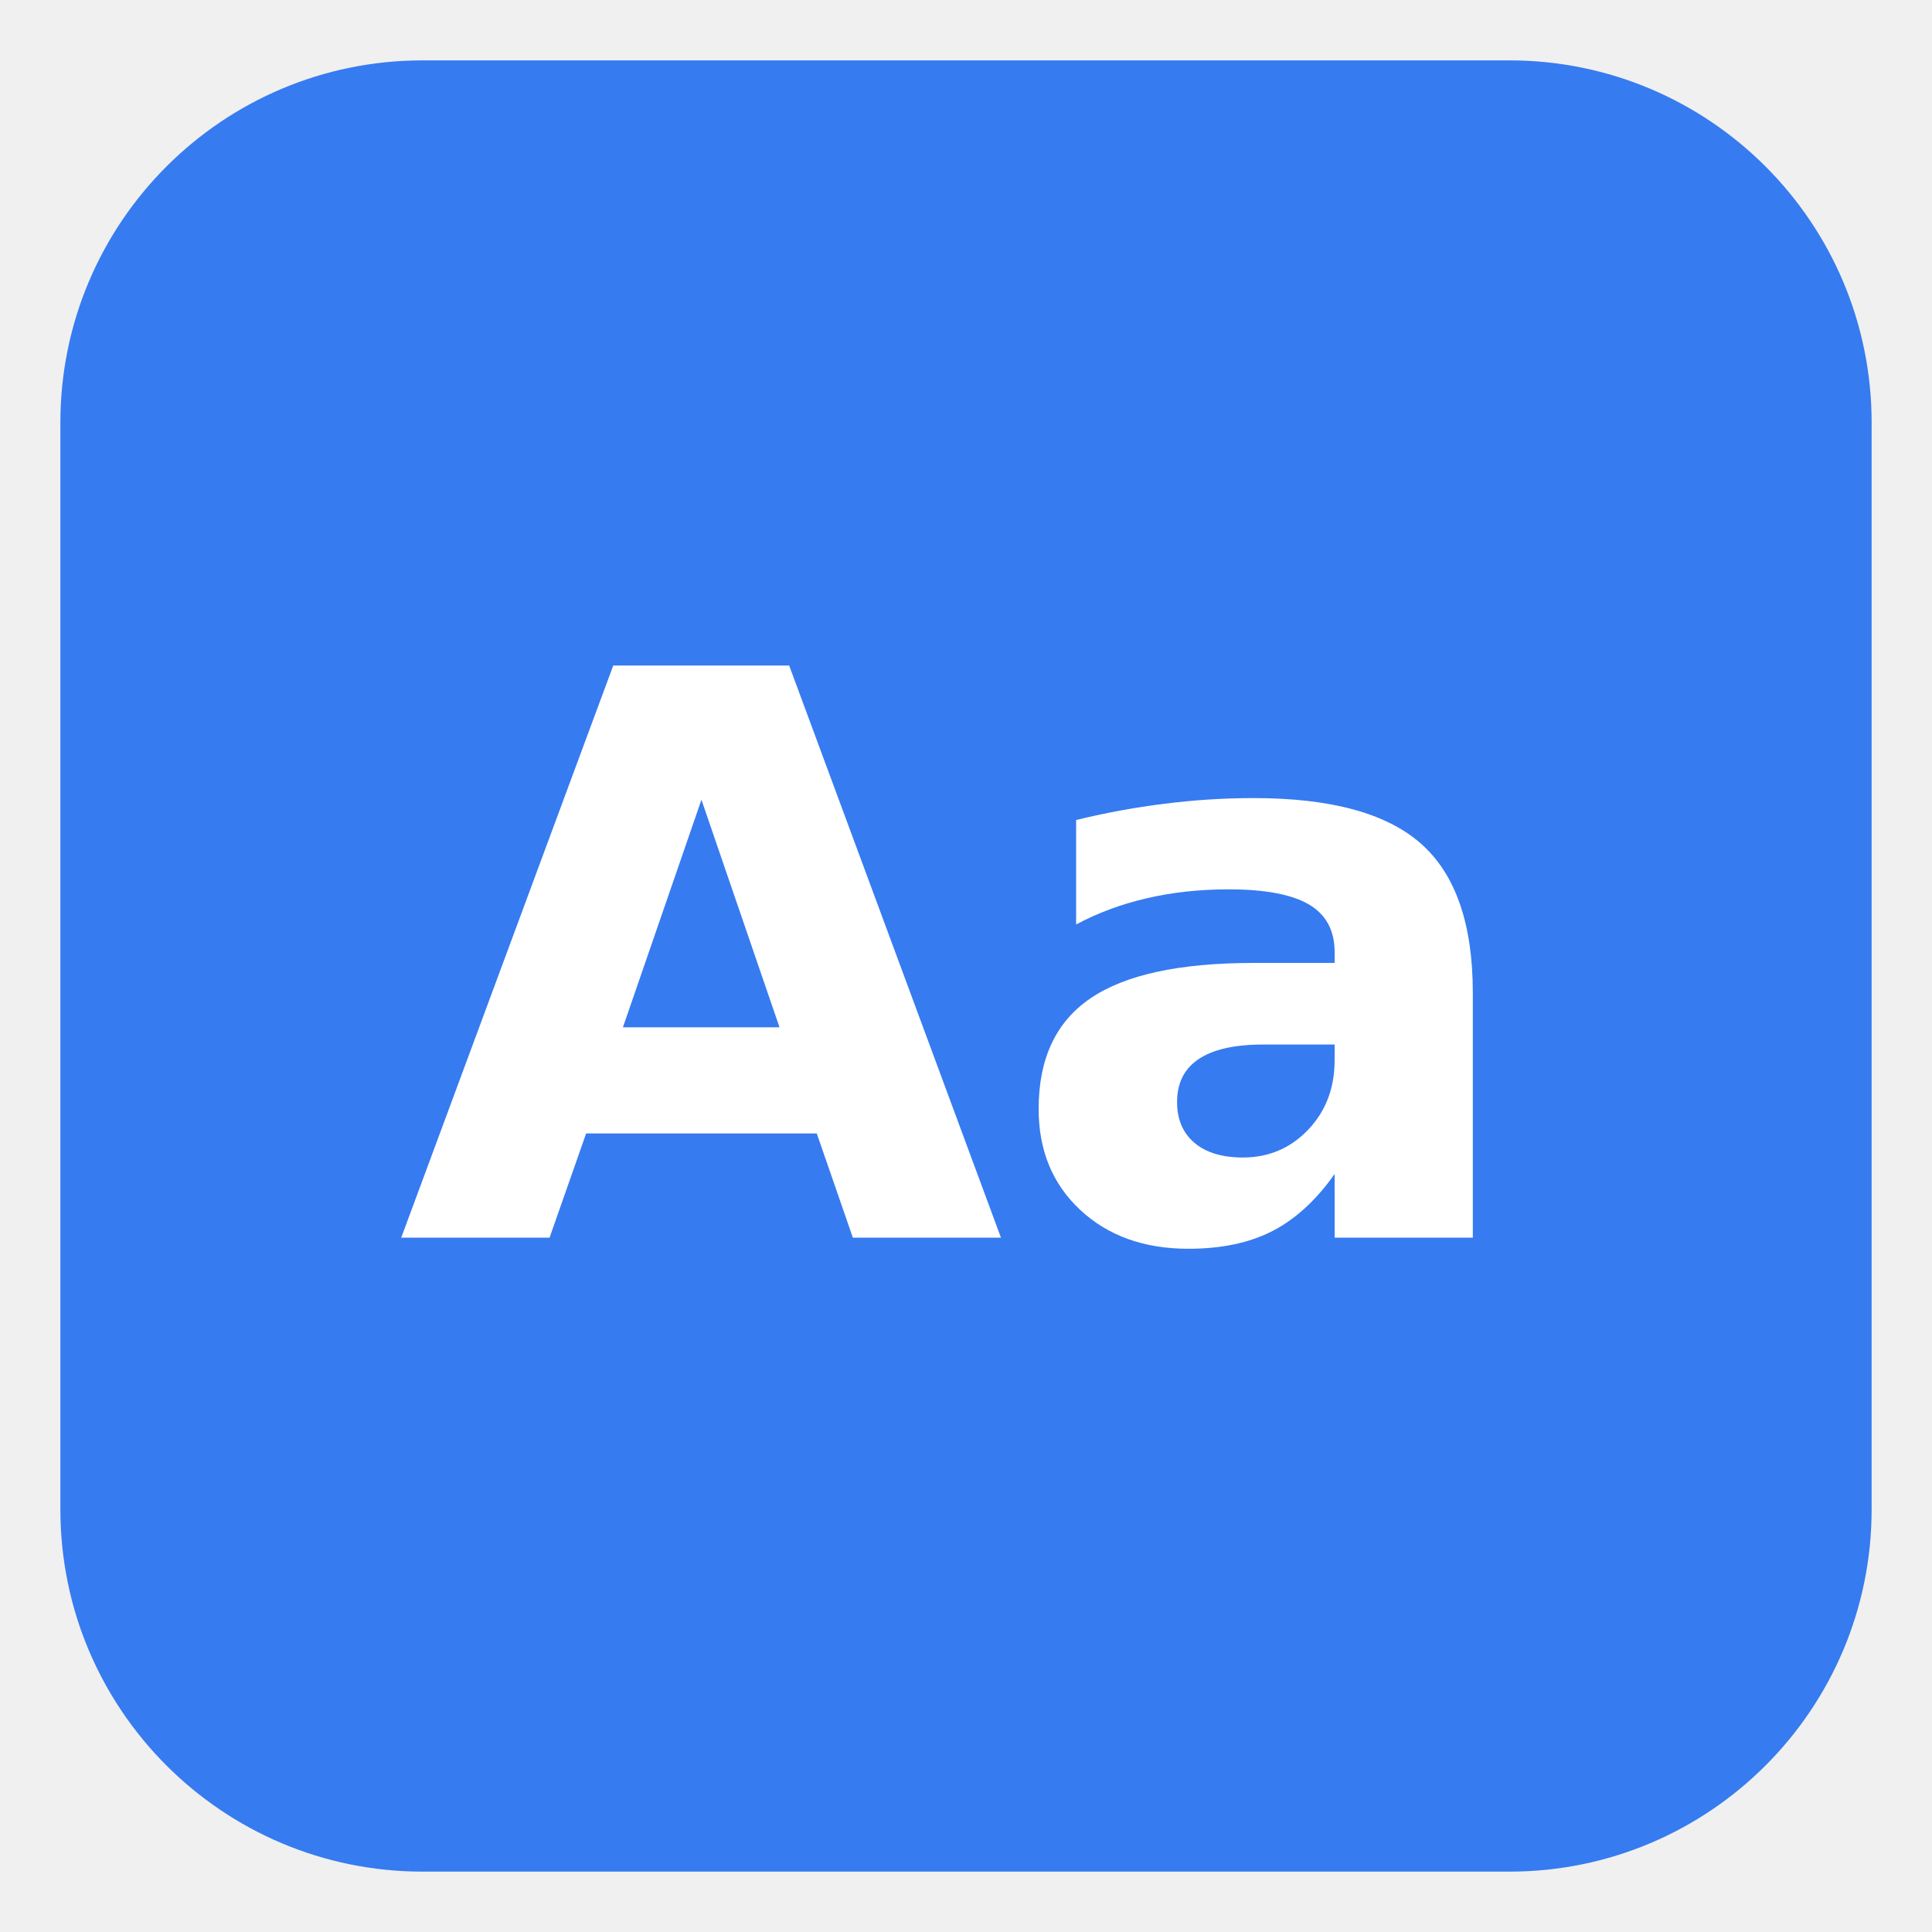
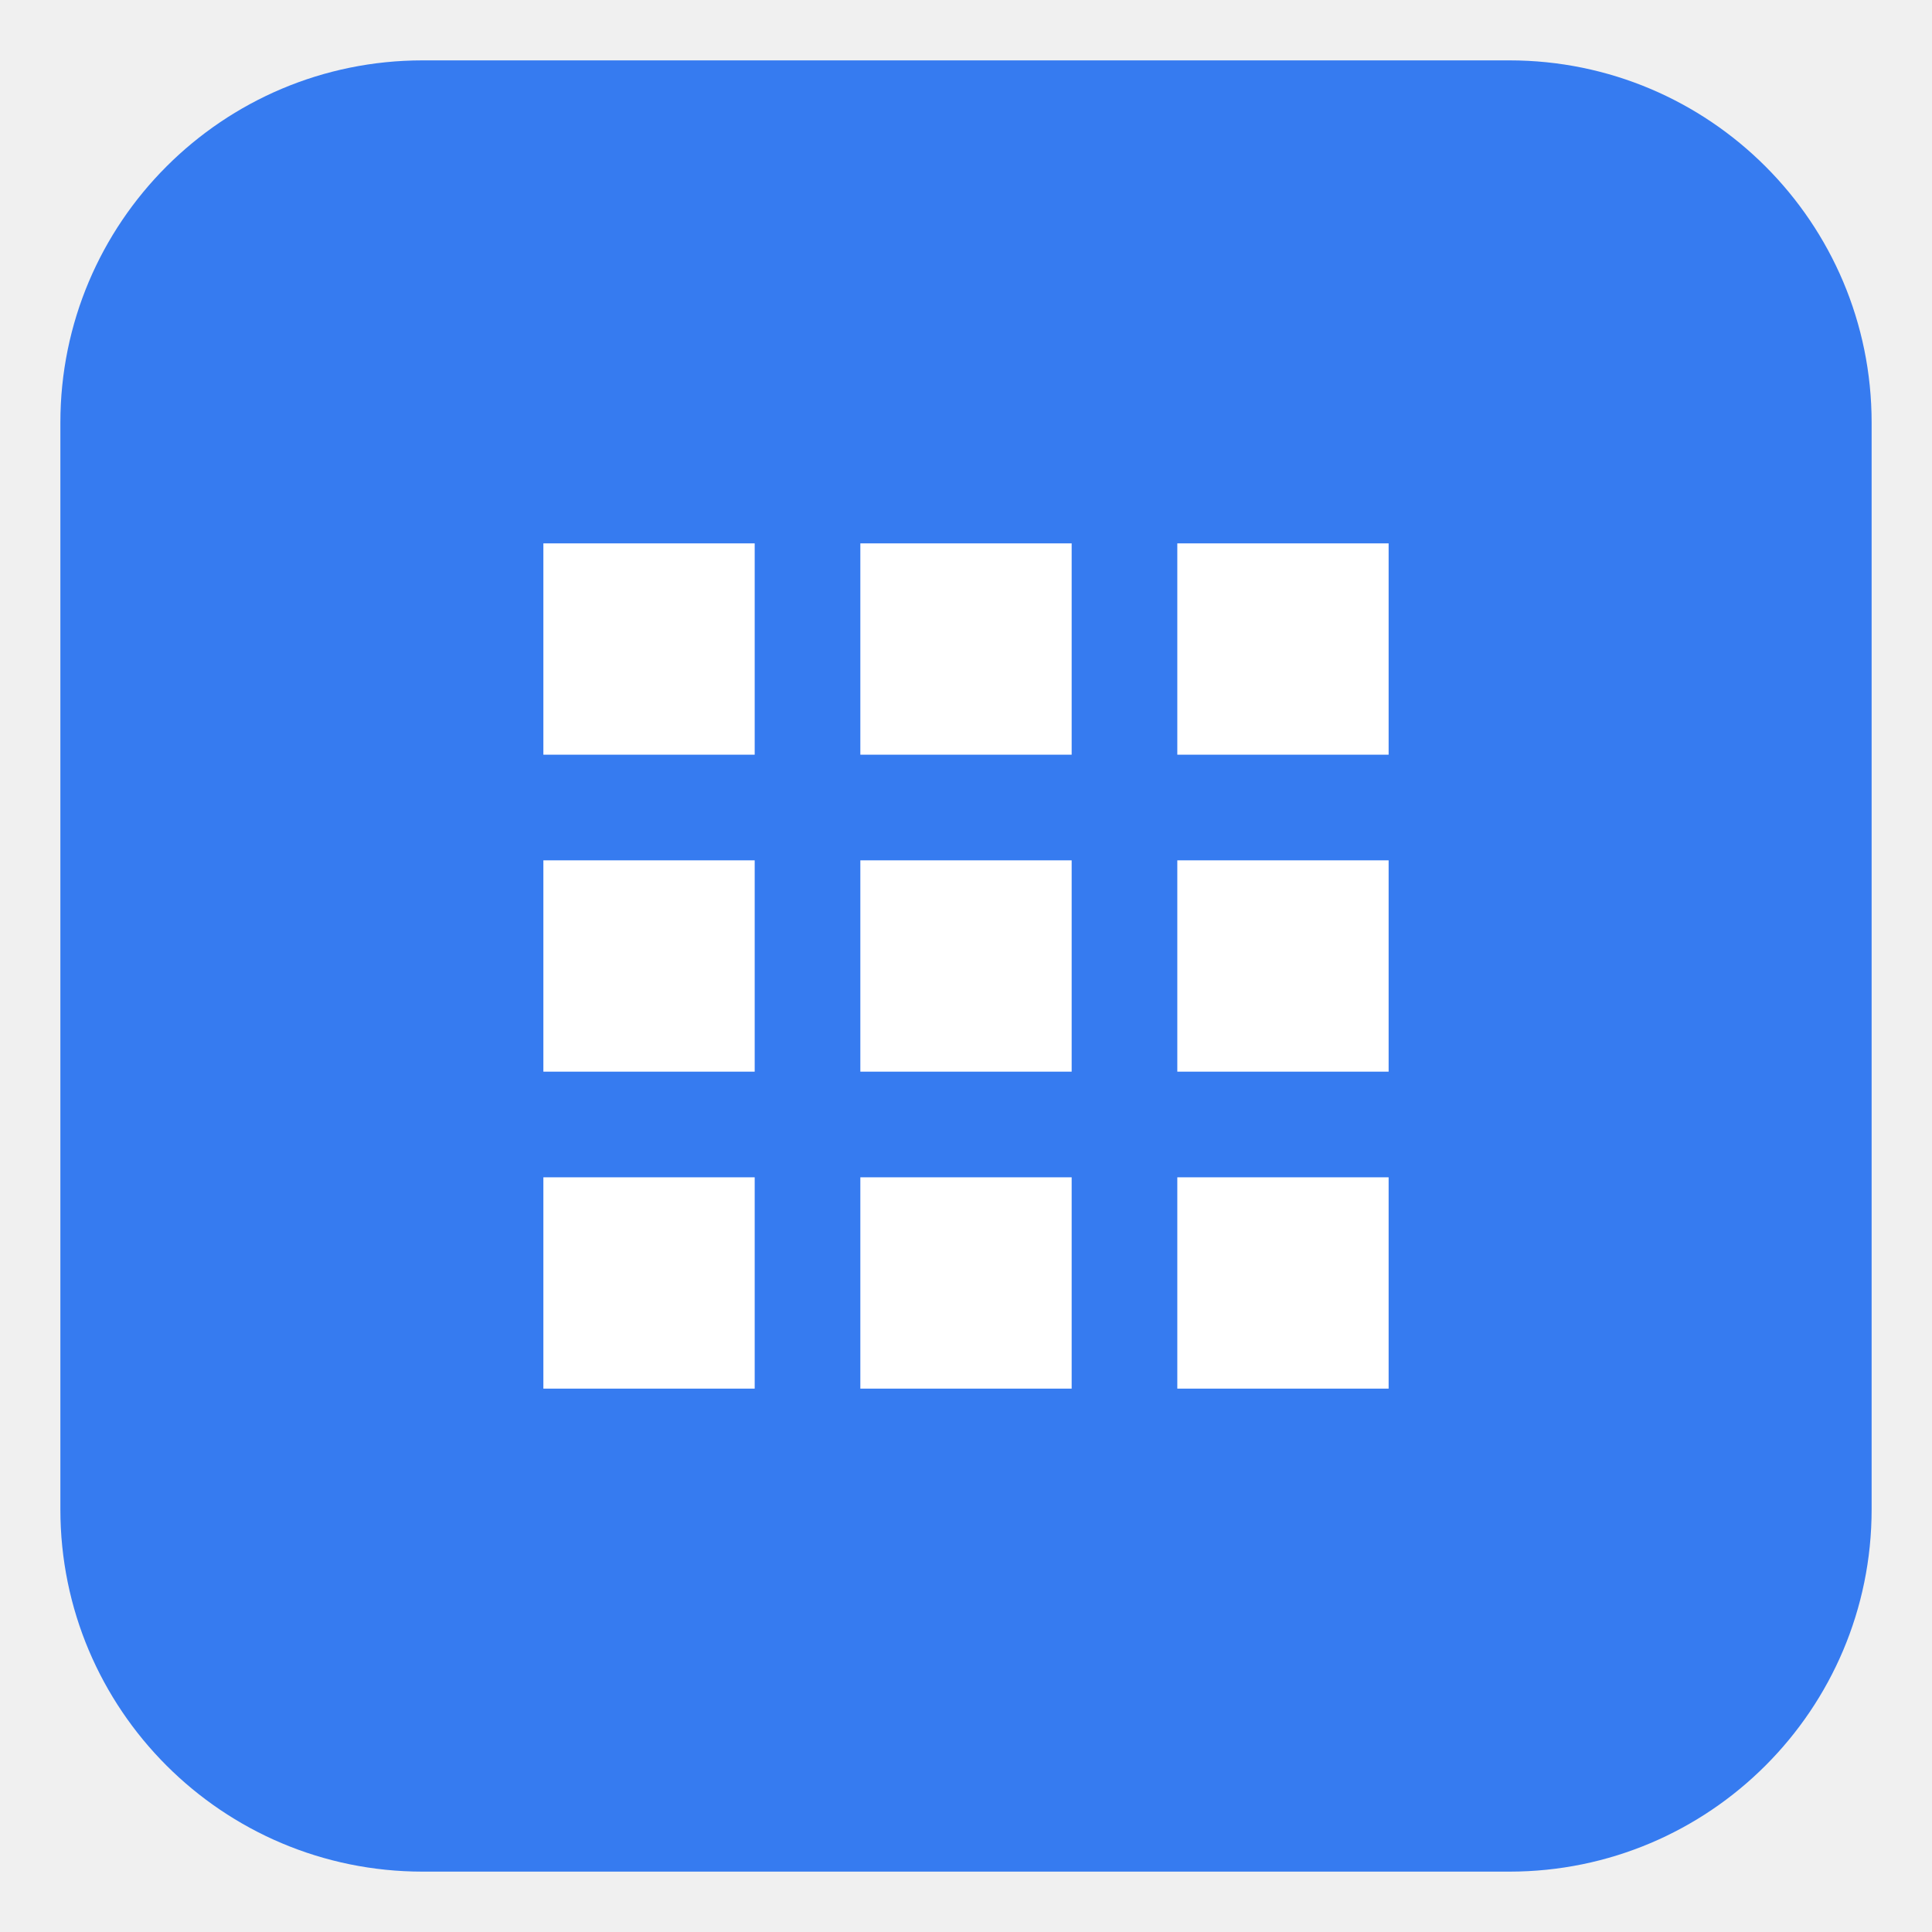
<svg xmlns="http://www.w3.org/2000/svg" width="128" height="128" viewBox="0 0 128 128">
  <rect x="4" y="4" width="120" height="120" rx="24" fill="#367bf0" />
-   <text x="64" y="82" font-family="DejaVu Sans, sans-serif" font-size="52" font-weight="bold" fill="#ffffff" text-anchor="middle">Aa</text>
+   <g transform="translate(22,22) scale(3.5)" fill="#ffffff">
+     <path d="M16,20H20V16H16M16,14H20V10H16M10,8H14V4H10M16,8H20V4H16M10,14H14V10H10M4,14H8V10H4M4,20H8V16H4M10,20H14V16H10M4,8H8V4H4V8Z" />
+   </g>
</svg>
